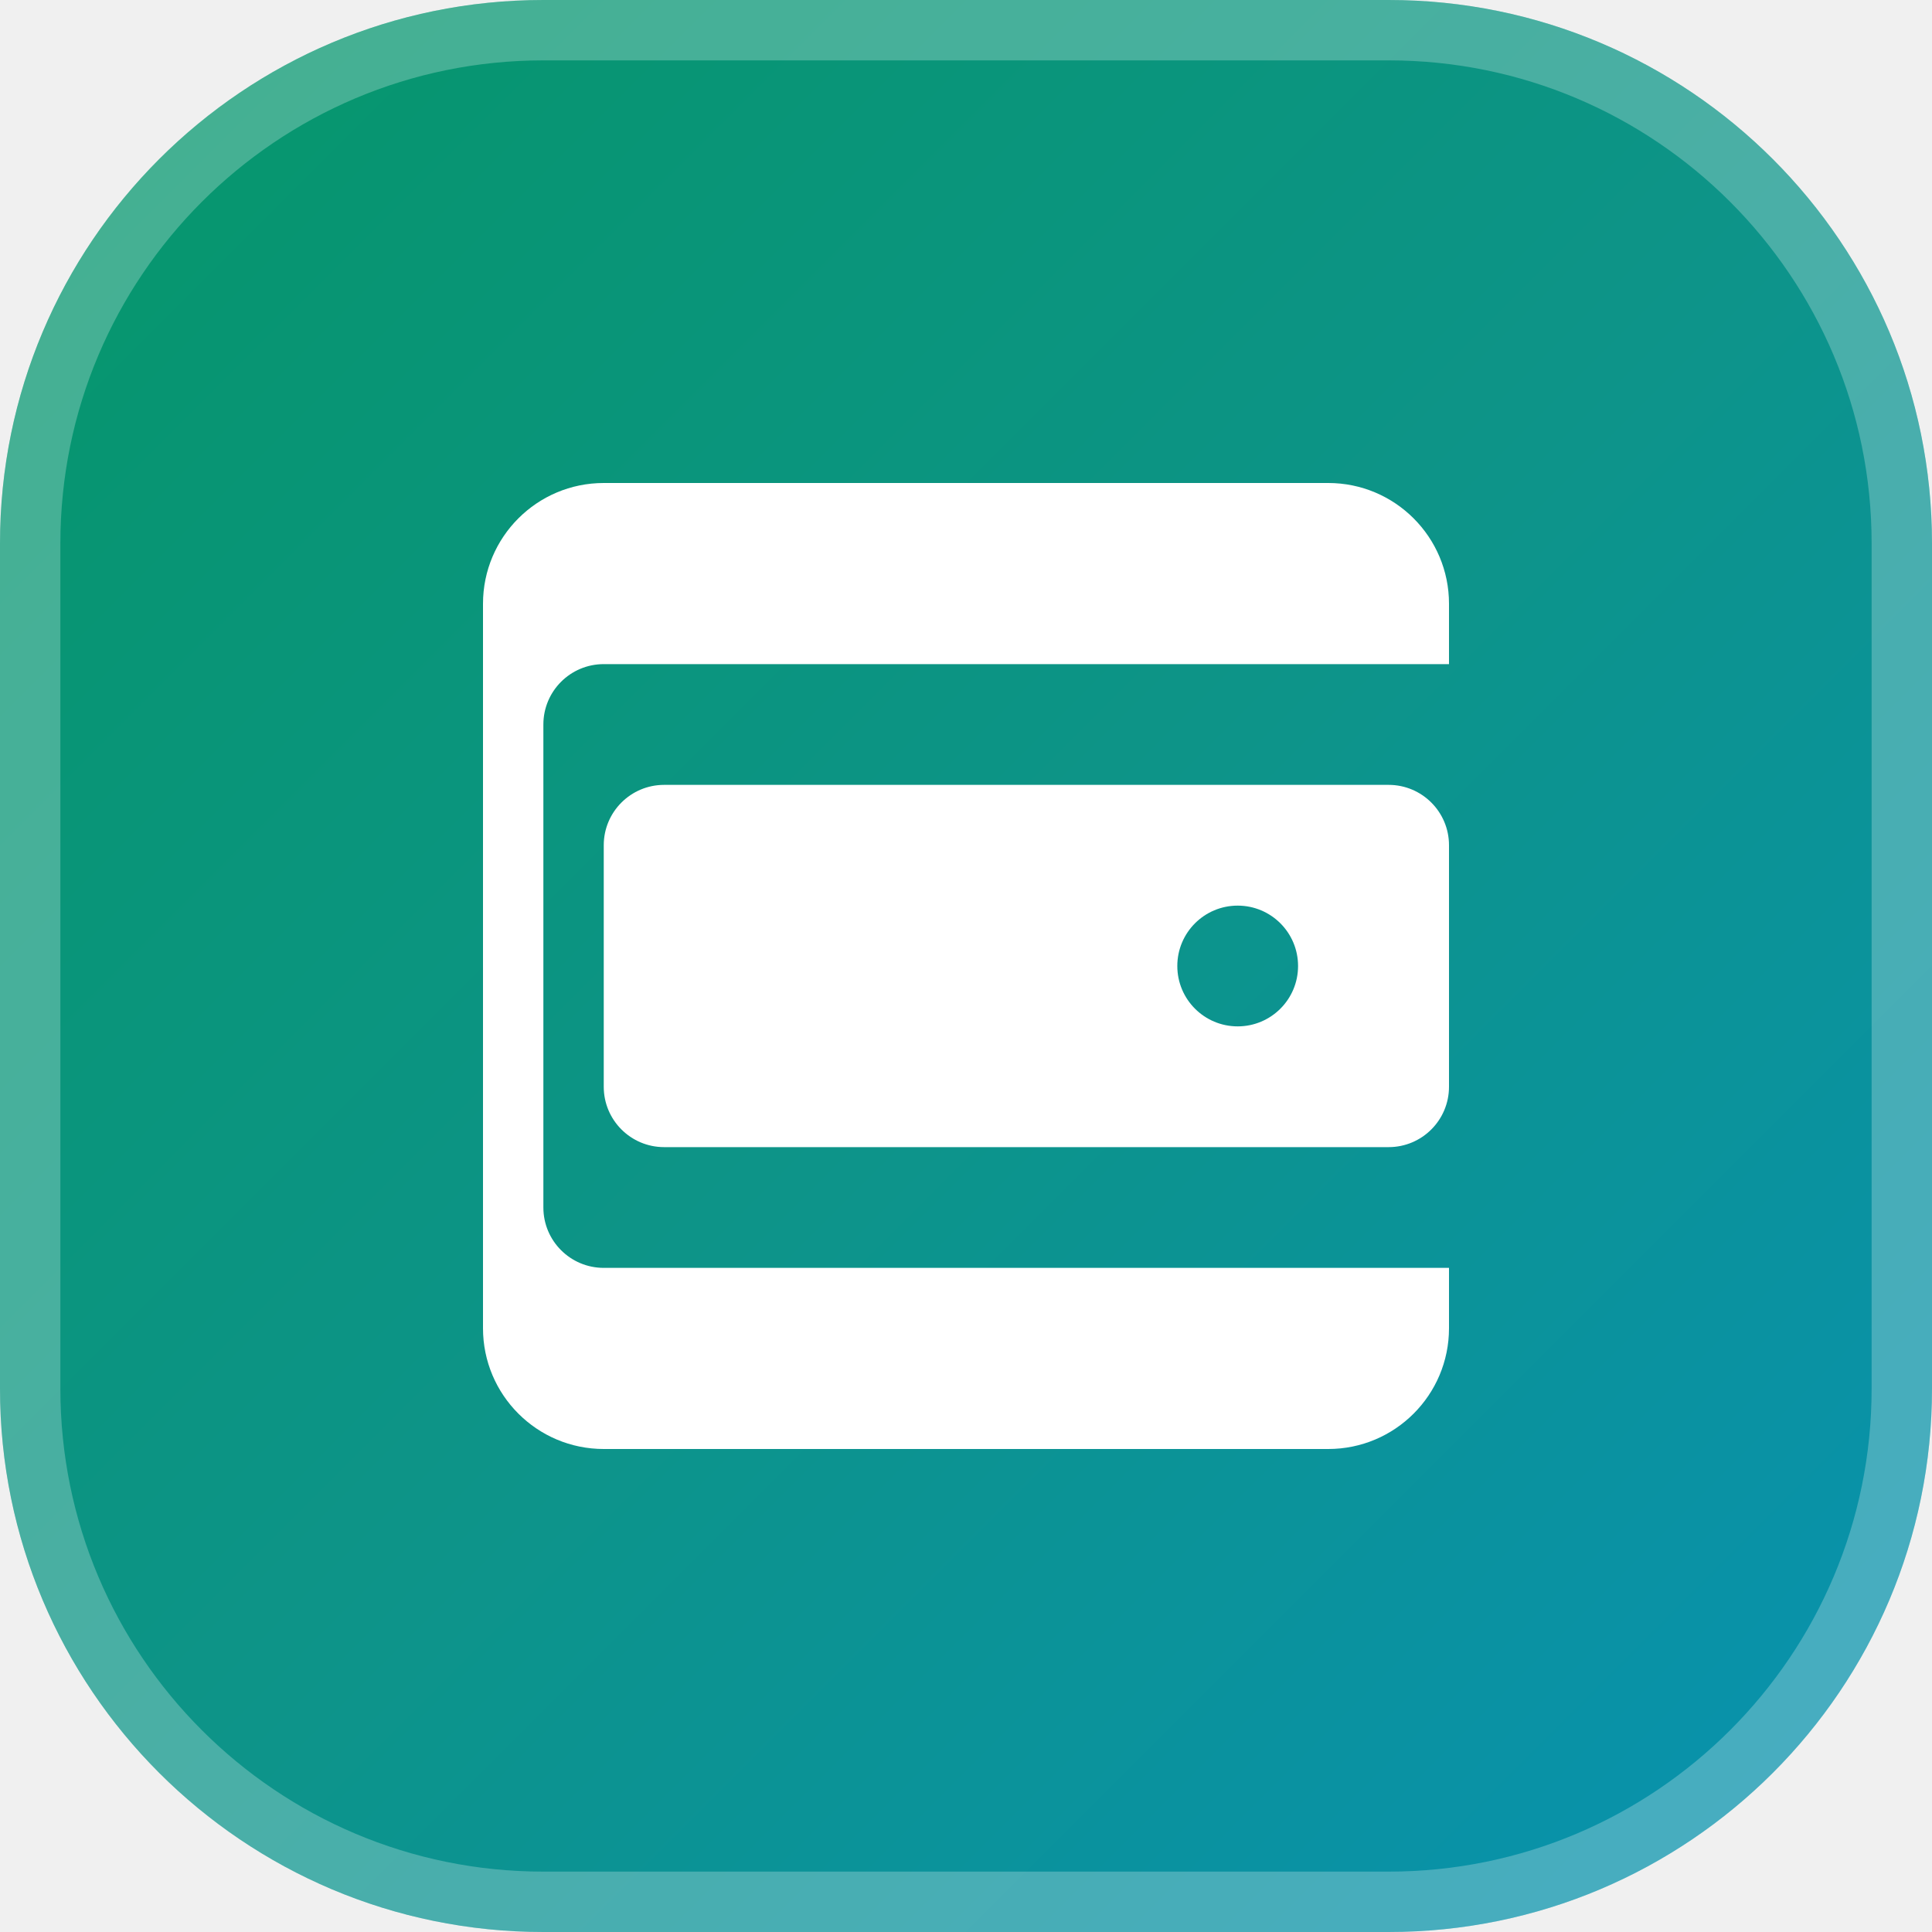
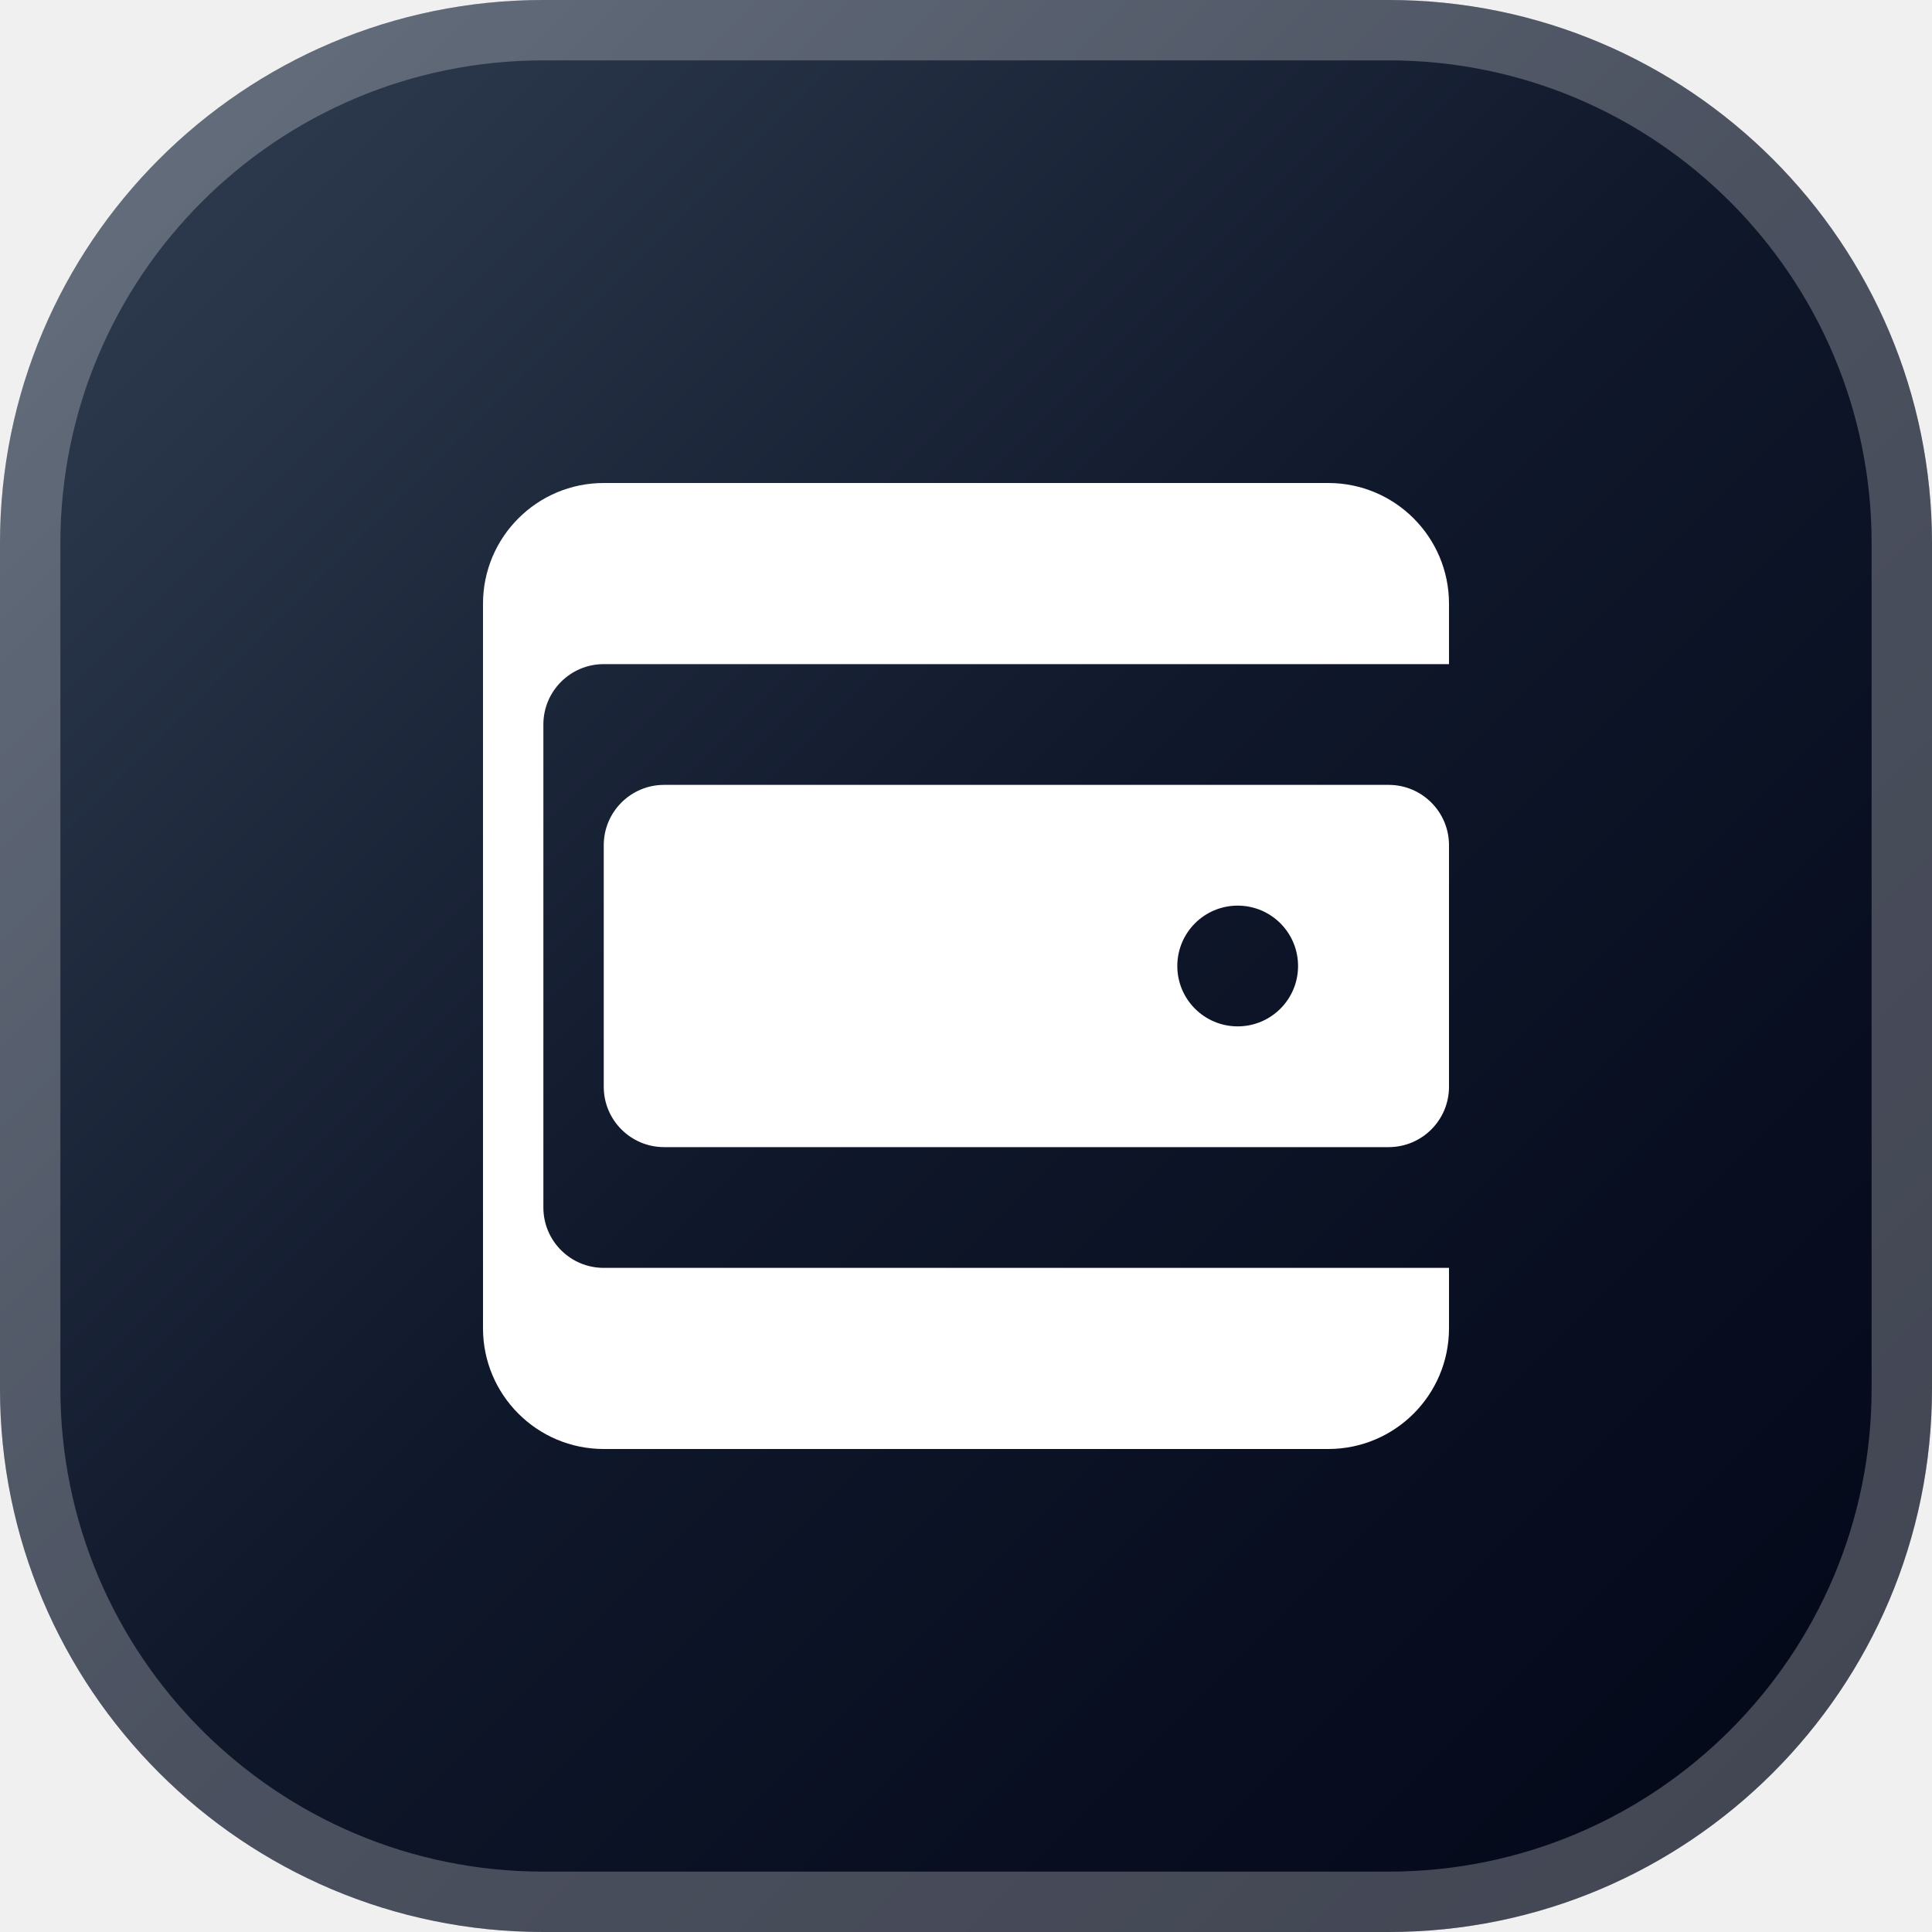
<svg xmlns="http://www.w3.org/2000/svg" viewBox="0 0 64 64" fill="none">
  <rect width="64" height="64" rx="18" fill="url(#favicon_grad)" />
  <rect width="62" height="62" x="1" y="1" rx="17" stroke="#ffffff" stroke-opacity="0.25" stroke-width="2" />
  <path fill="#ffffff" fill-rule="evenodd" clip-rule="evenodd" d="M16 20C16 17.791 17.791 16 20 16H44C46.209 16 48 17.791 48 20V22H20C18.895 22 18 22.895 18 24V40C18 41.105 18.895 42 20 42H48V44C48 46.209 46.209 48 44 48H20C17.791 48 16 46.209 16 44V20ZM22 26C20.895 26 20 26.895 20 28V36C20 37.105 20.895 38 22 38H46C47.105 38 48 37.105 48 36V28C48 26.895 47.105 26 46 26H22ZM41 34C42.105 34 43 33.105 43 32C43 30.895 42.105 30 41 30C39.895 30 39 30.895 39 32C39 33.105 39.895 34 41 34Z" />
  <defs>
    <linearGradient id="favicon_grad" x1="0" y1="0" x2="64" y2="64" gradientUnits="userSpaceOnUse">
-       <stop stop-color="#059669" />
-       <stop offset="0.5" stop-color="#0d9488" />
-       <stop offset="1" stop-color="#0891b2" />
+       <stop stop-color="#334155" />
+       <stop offset="0.5" stop-color="#0f172a" />
+       <stop offset="1" stop-color="#020617" />
    </linearGradient>
  </defs>
</svg>
